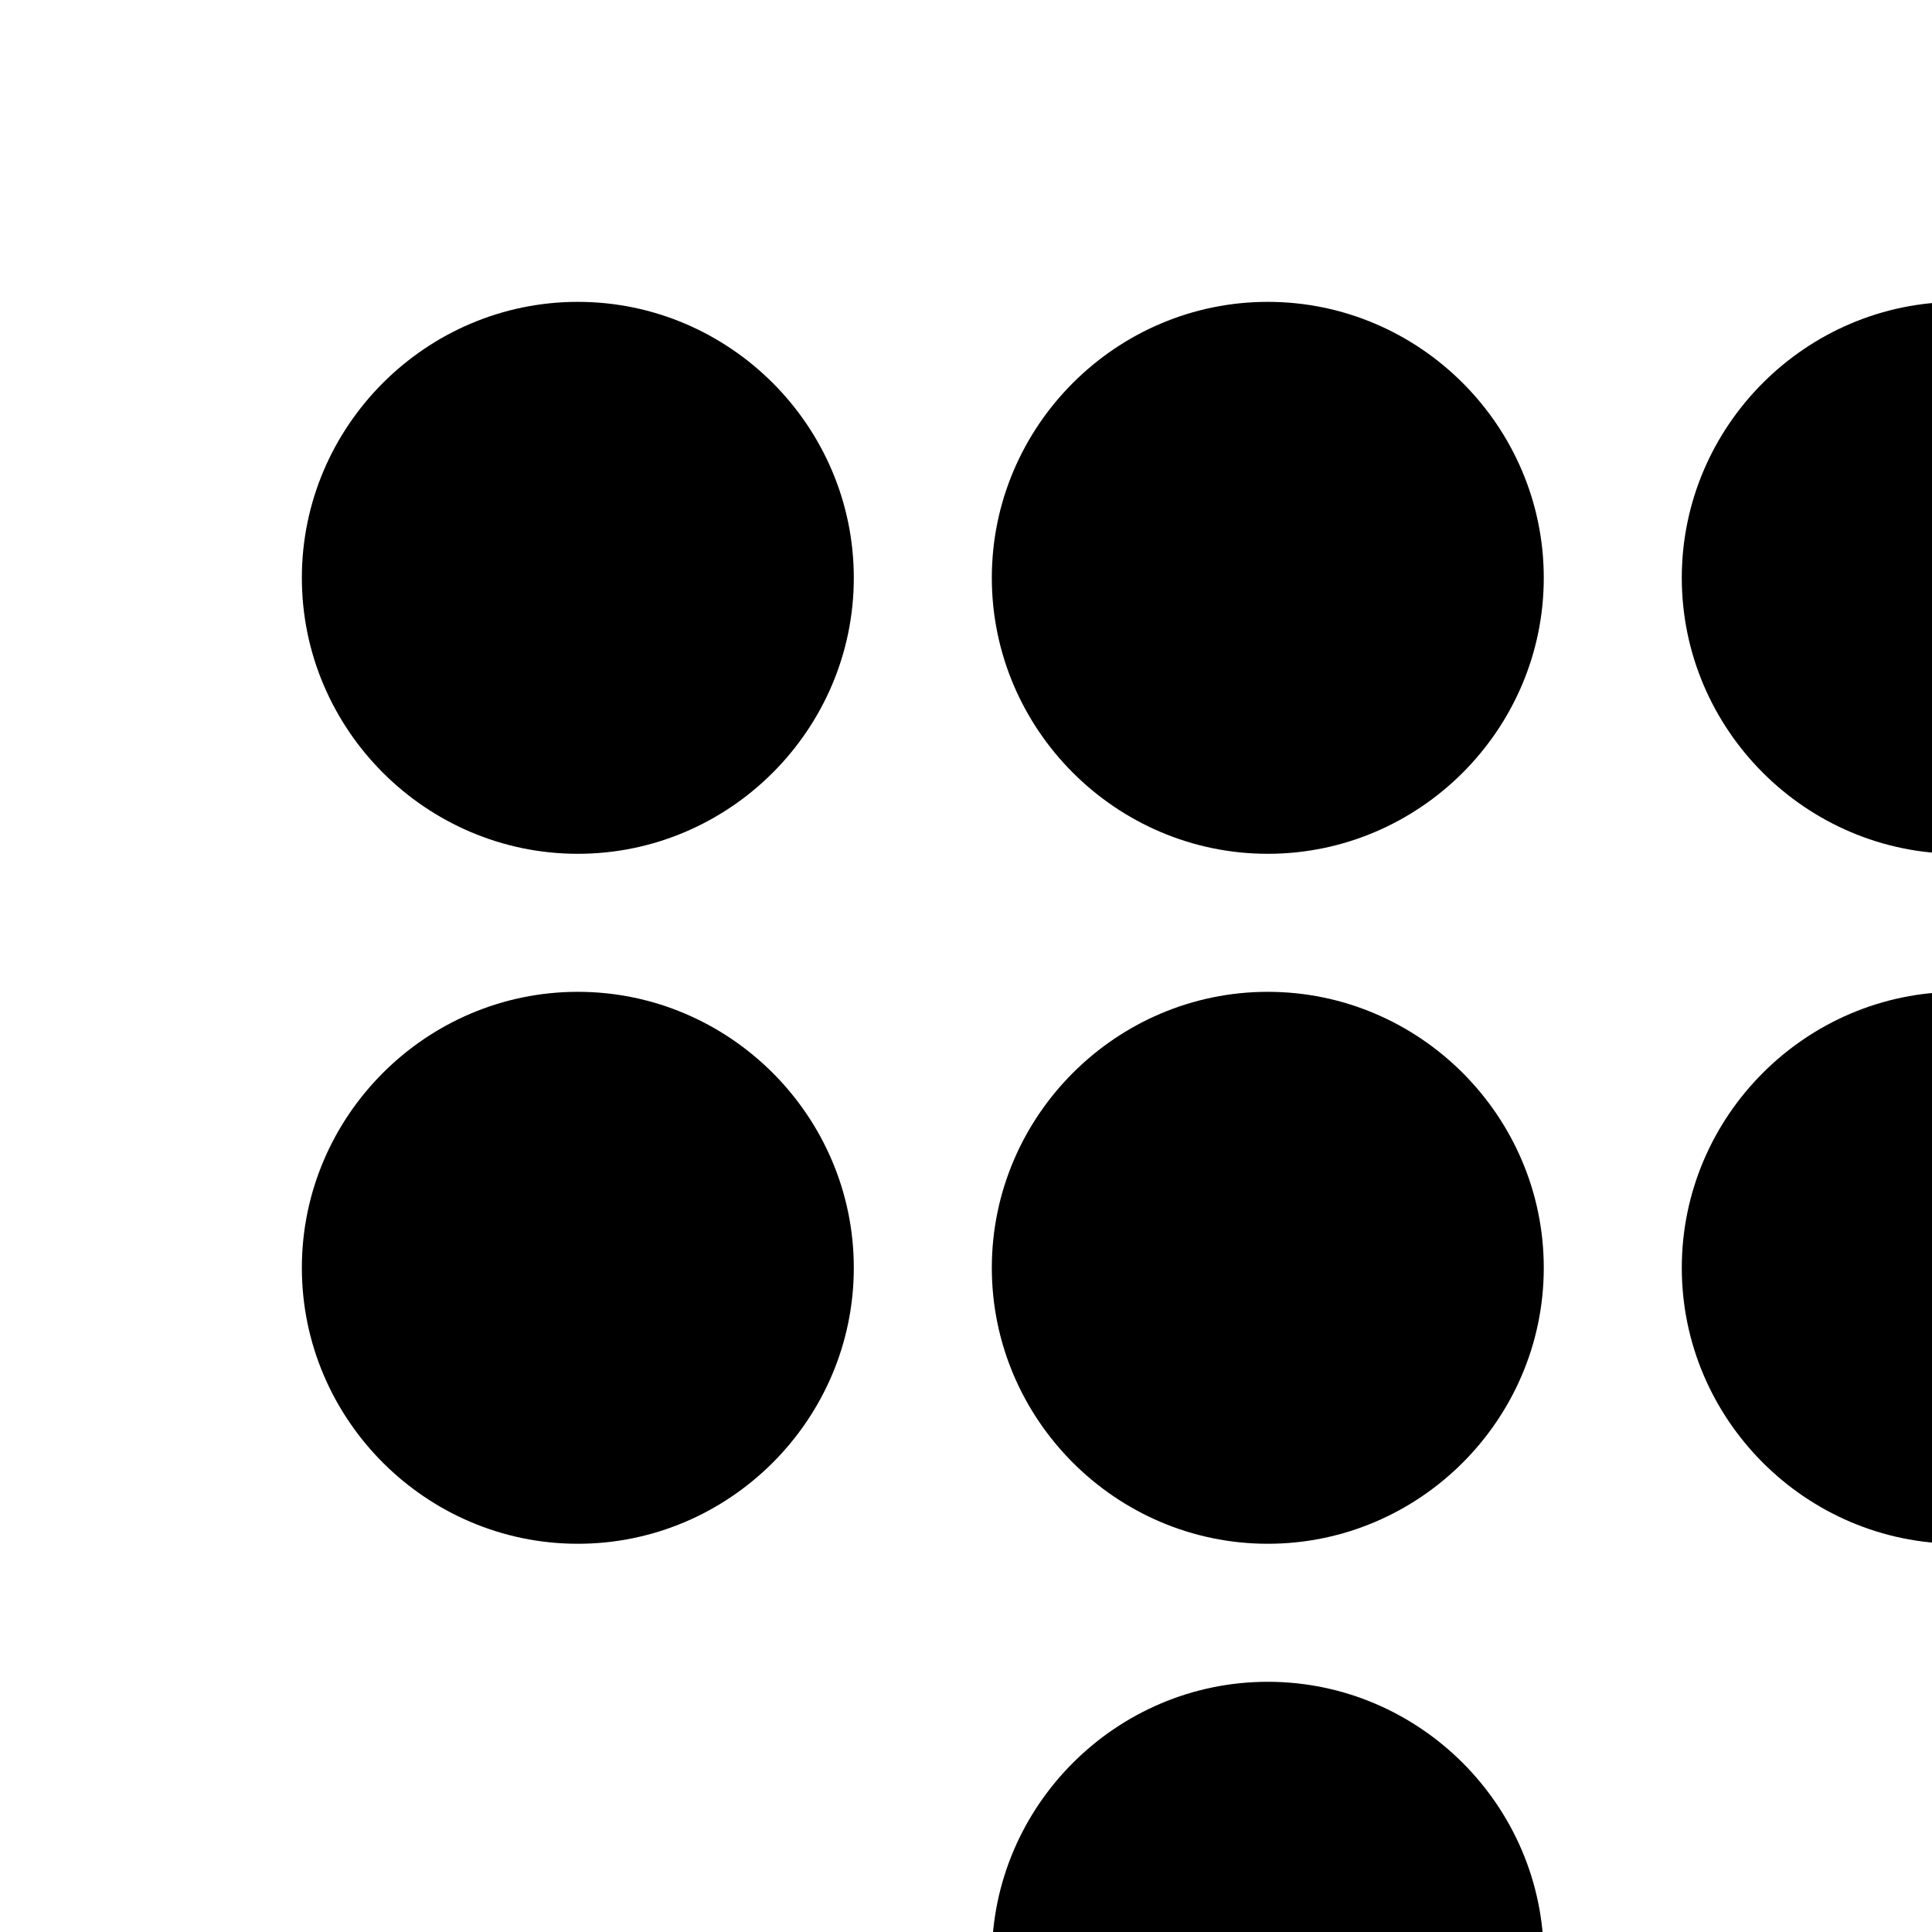
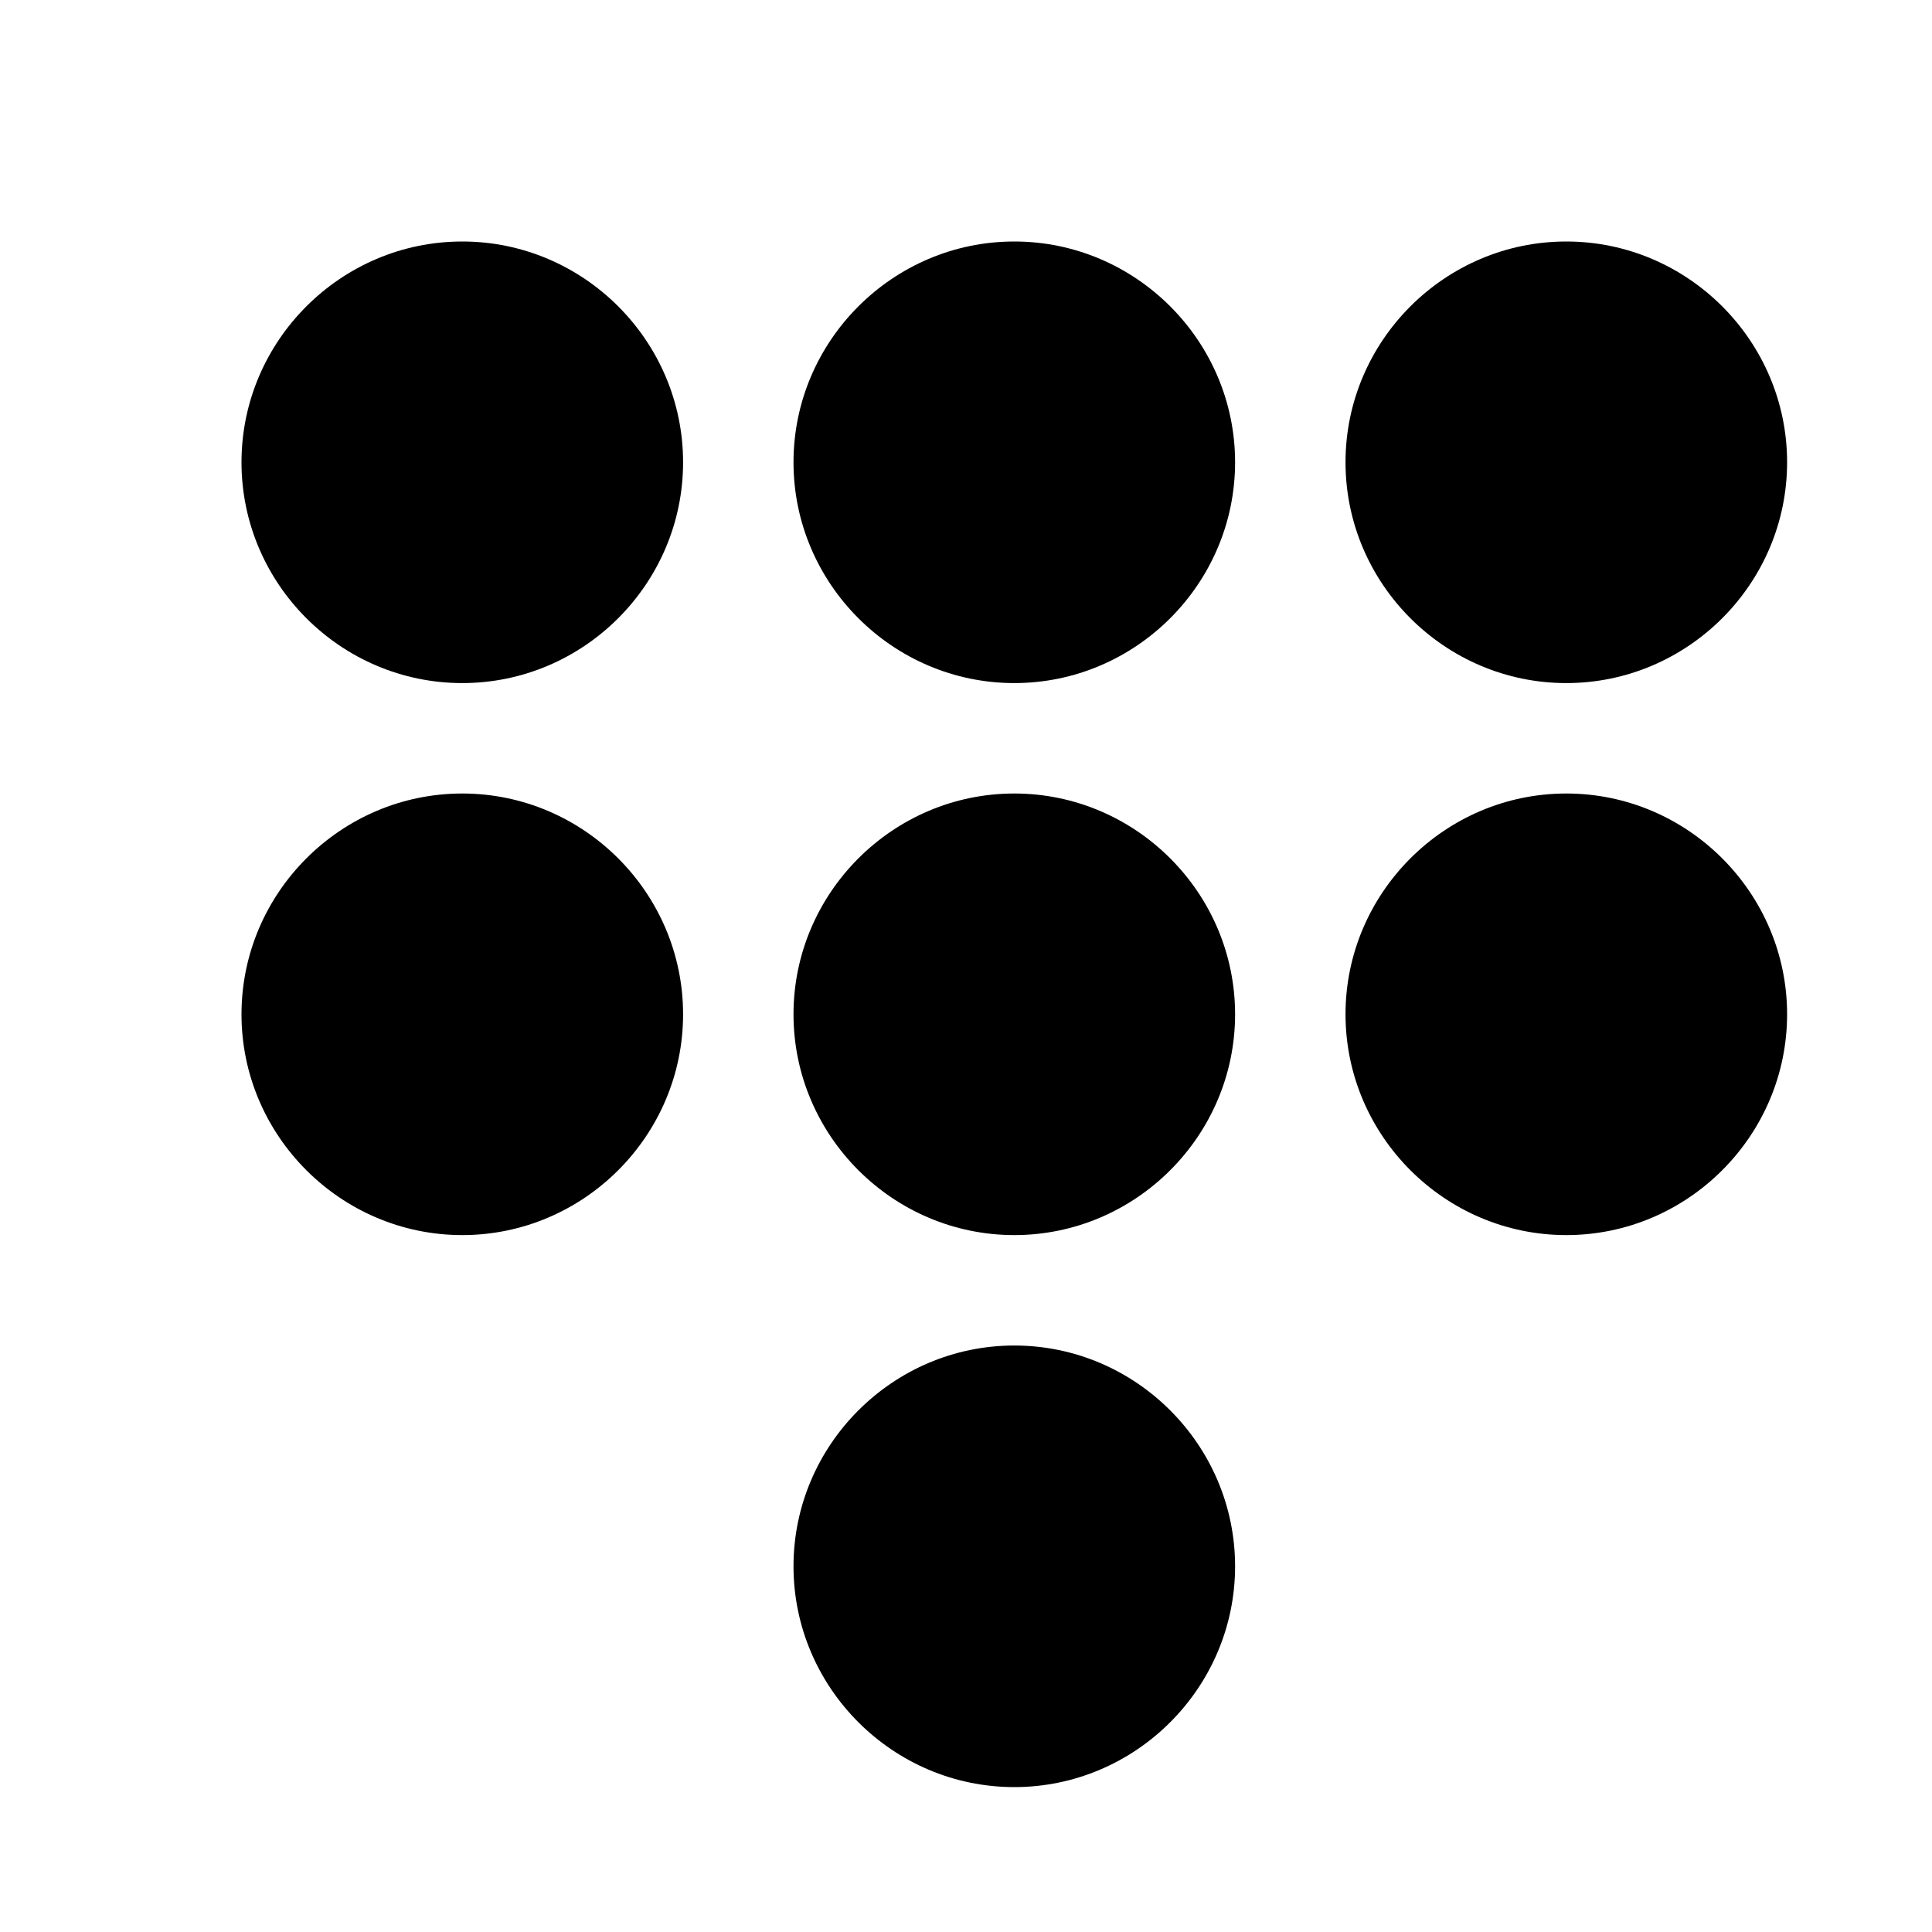
- <svg xmlns="http://www.w3.org/2000/svg" viewBox="null" version="1.1">
+ <svg xmlns="http://www.w3.org/2000/svg" viewBox="0 0 32 32" version="1.1">
  <path d="M16.8 22.286c-2.011 0-3.657 1.646-3.657 3.657s1.646 3.657 3.657 3.657c2.011 0 3.657-1.646 3.657-3.657s-1.646-3.657-3.657-3.657zM7.657 4c-2.011 0-3.657 1.646-3.657 3.657s1.646 3.657 3.657 3.657c2.011 0 3.657-1.646 3.657-3.657s-1.646-3.657-3.657-3.657zM7.657 13.143c-2.011 0-3.657 1.646-3.657 3.657s1.646 3.657 3.657 3.657c2.011 0 3.657-1.646 3.657-3.657s-1.646-3.657-3.657-3.657zM16.8 13.143c-2.011 0-3.657 1.646-3.657 3.657s1.646 3.657 3.657 3.657c2.011 0 3.657-1.646 3.657-3.657s-1.646-3.657-3.657-3.657zM25.943 13.143c-2.011 0-3.657 1.646-3.657 3.657s1.646 3.657 3.657 3.657c2.011 0 3.657-1.646 3.657-3.657s-1.646-3.657-3.657-3.657zM25.943 4c-2.011 0-3.657 1.646-3.657 3.657s1.646 3.657 3.657 3.657c2.011 0 3.657-1.646 3.657-3.657s-1.646-3.657-3.657-3.657zM16.8 4c-2.011 0-3.657 1.646-3.657 3.657s1.646 3.657 3.657 3.657c2.011 0 3.657-1.646 3.657-3.657s-1.646-3.657-3.657-3.657z" />
</svg>
